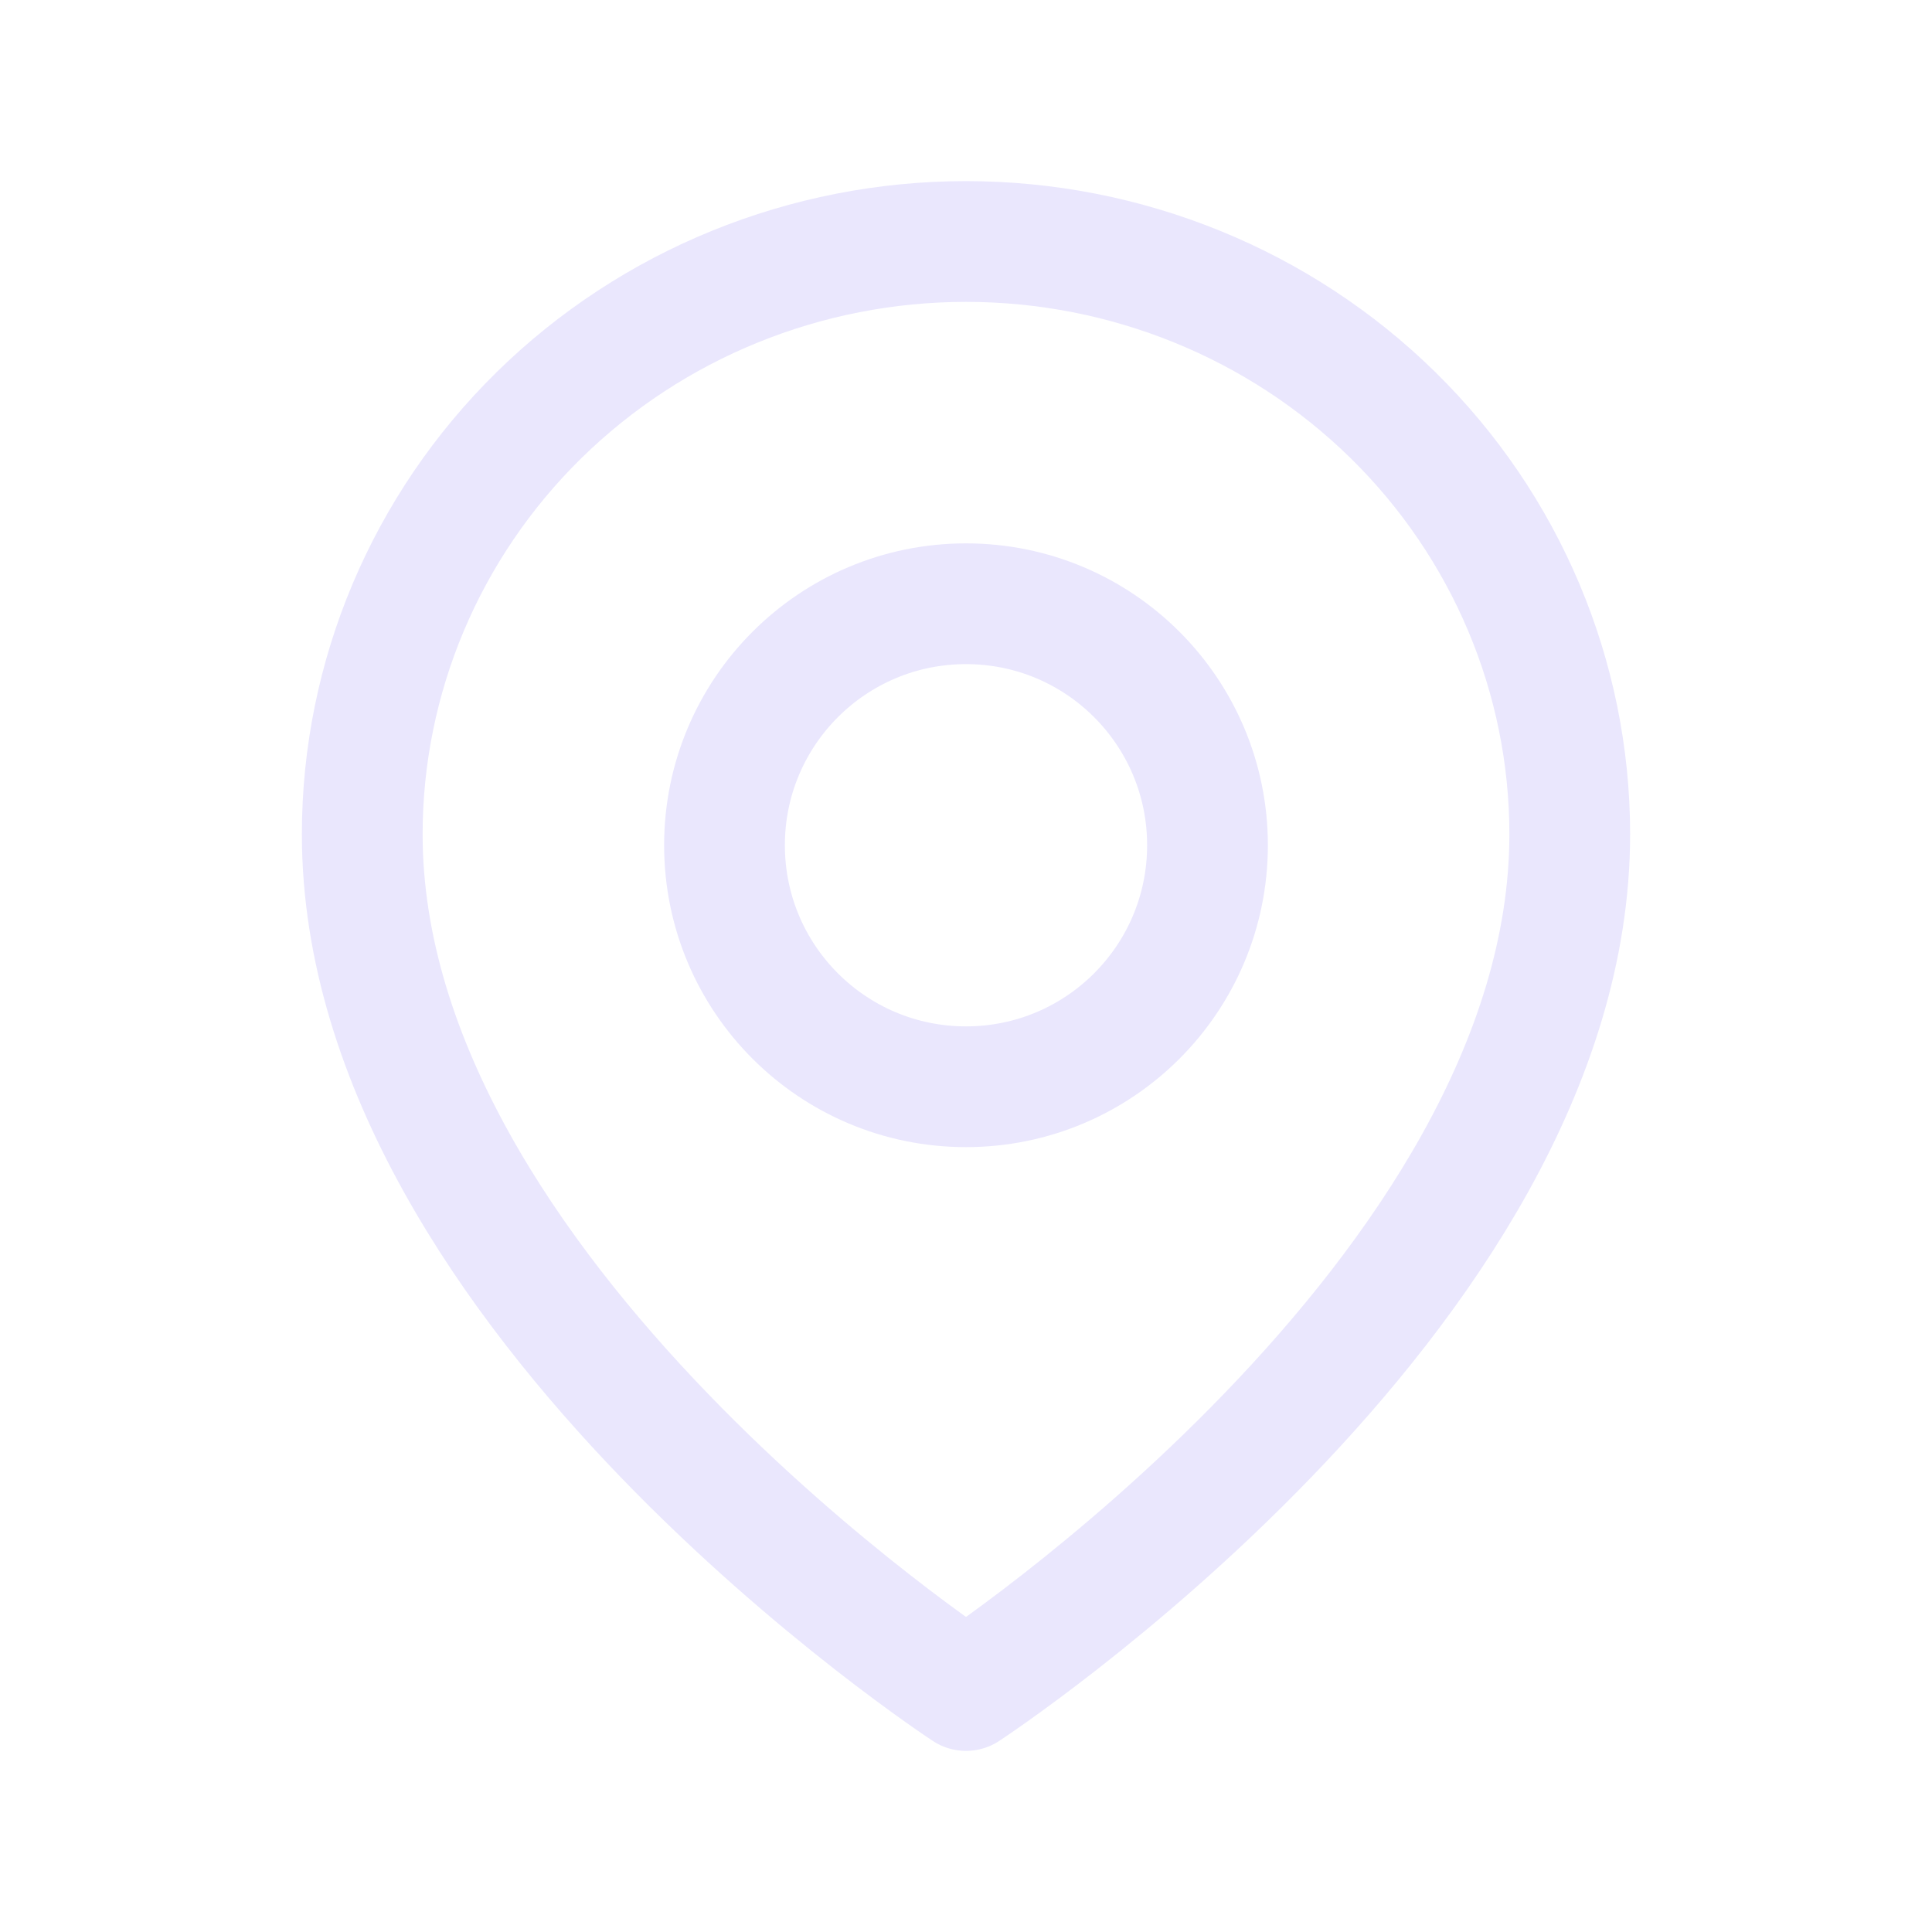
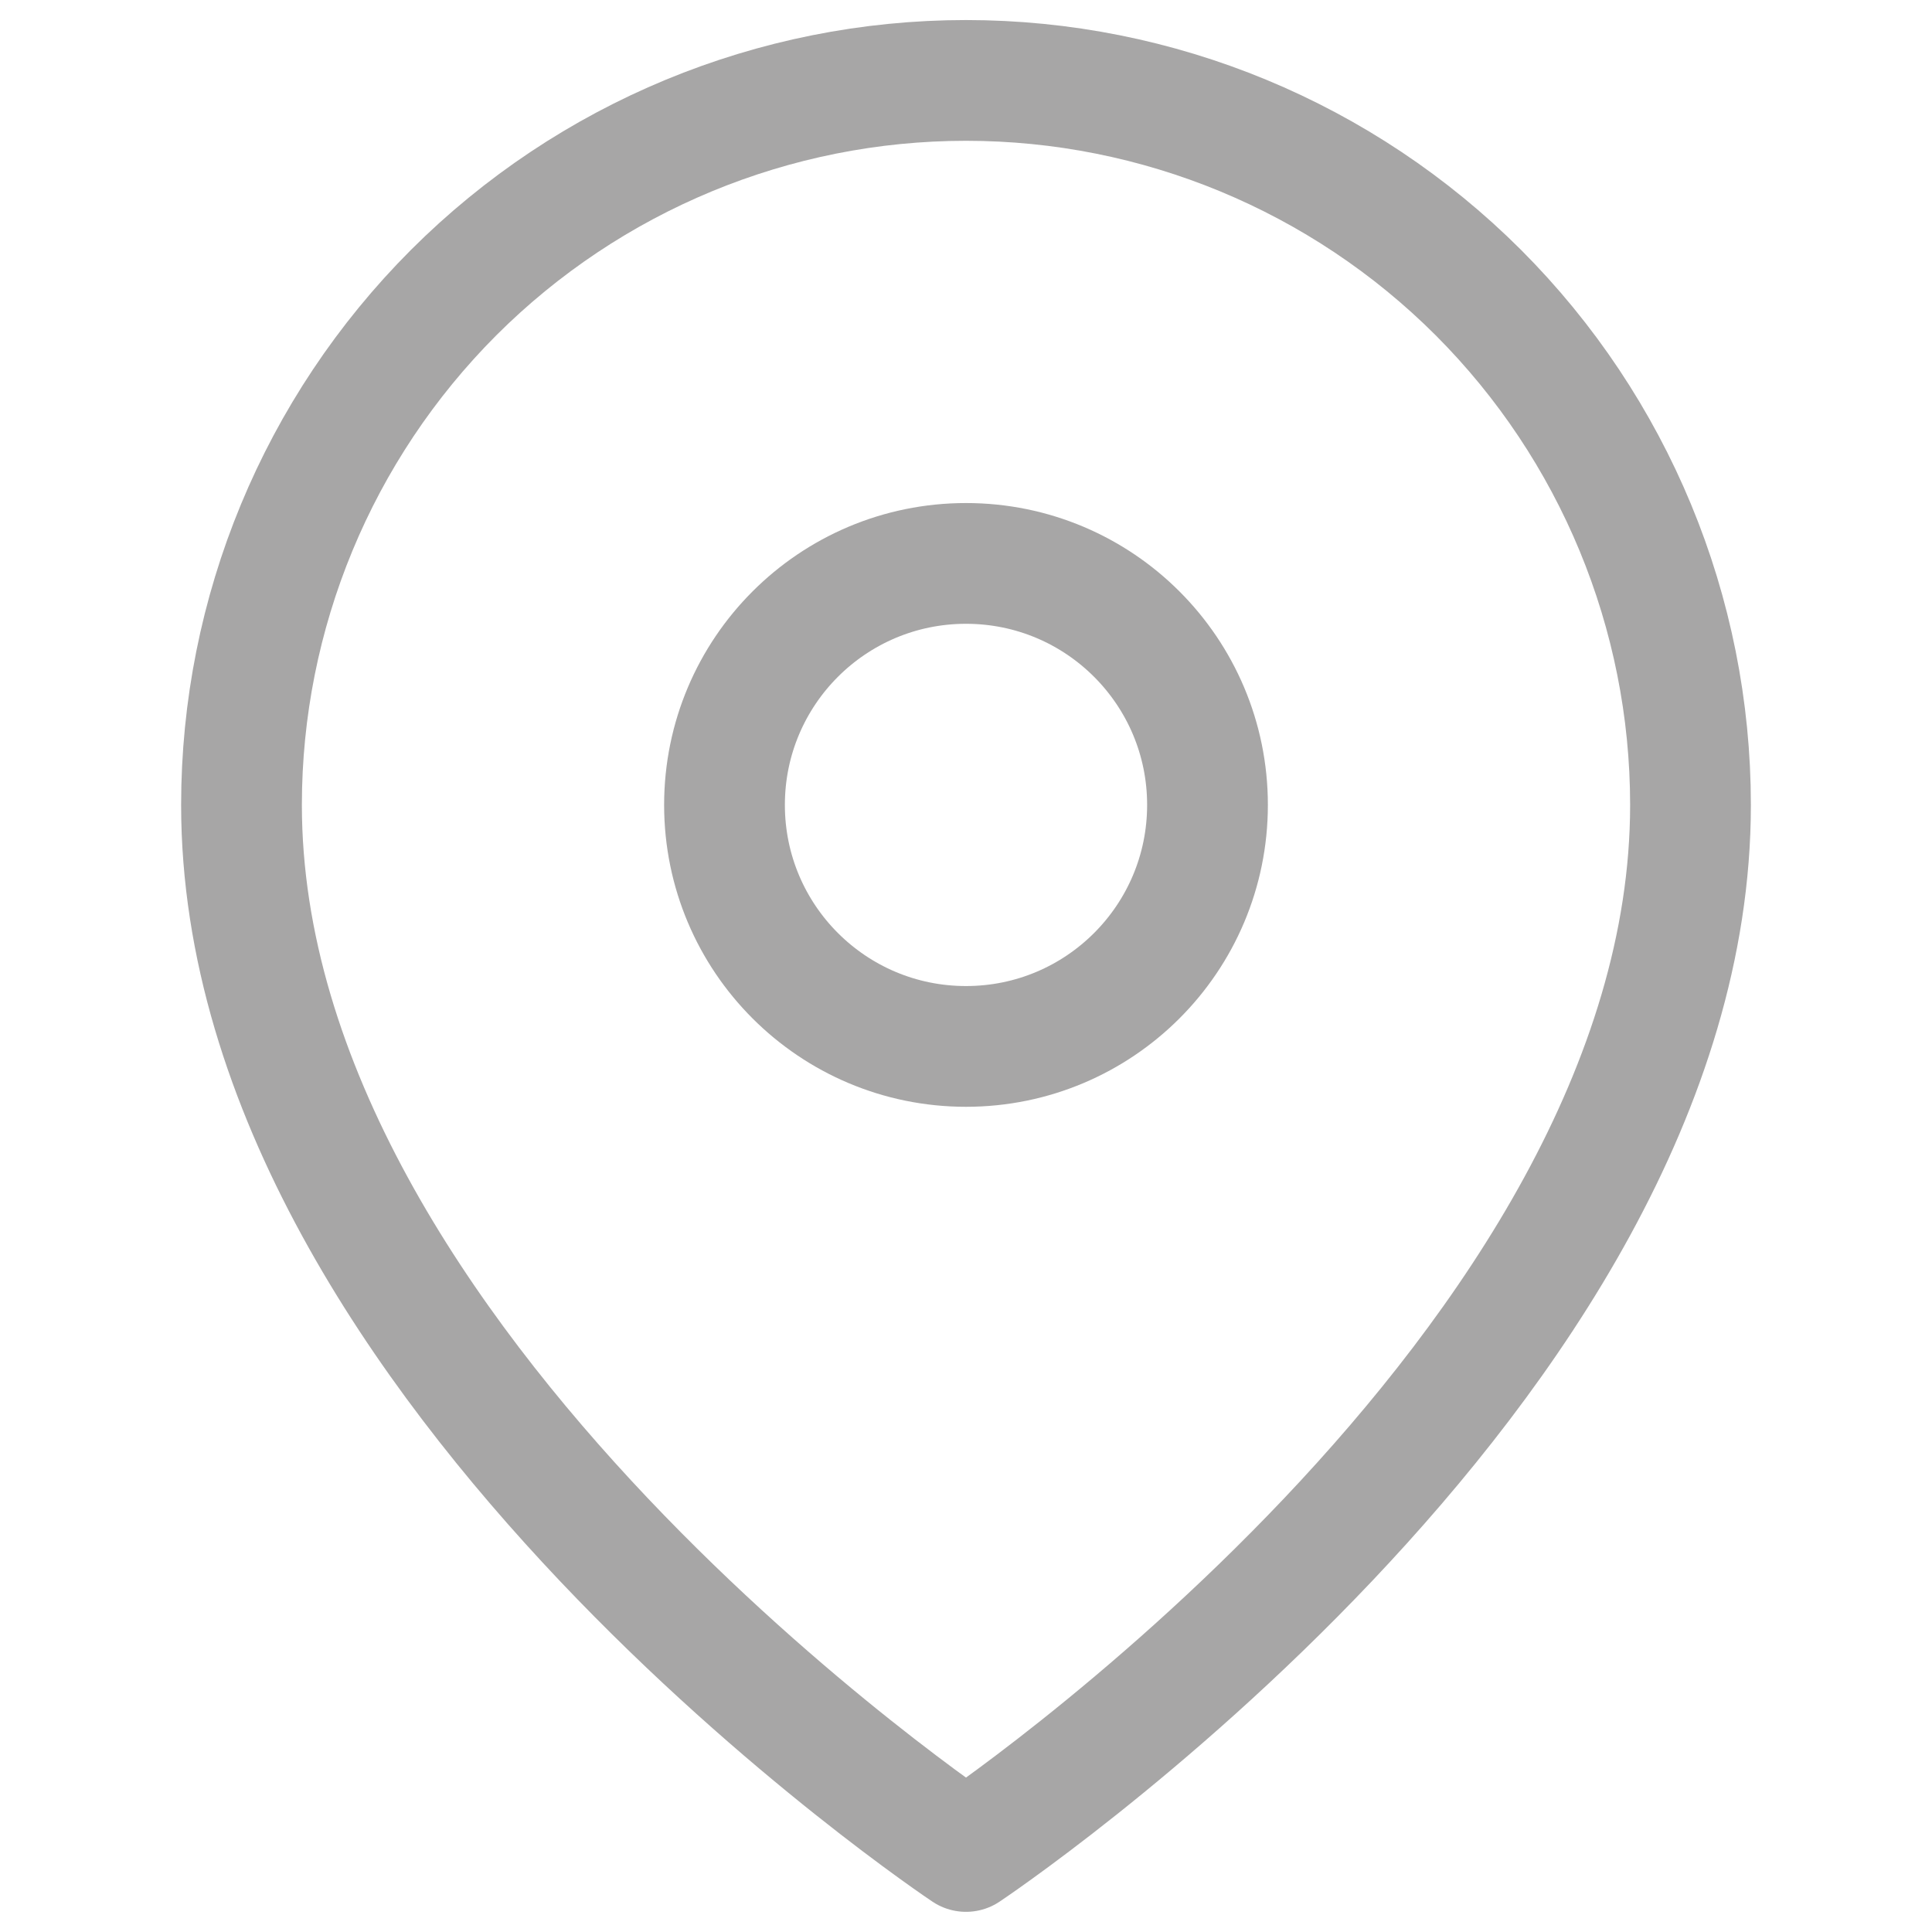
<svg xmlns="http://www.w3.org/2000/svg" width="16" height="16" viewBox="0 0 16 16" fill="none">
-   <path d="M13 6.909C13 10.727 8 14 8 14C8 14 3 10.727 3 6.909C3 5.607 3.527 4.358 4.464 3.438C5.402 2.517 6.674 2 8 2C9.326 2 10.598 2.517 11.536 3.438C12.473 4.358 13 5.607 13 6.909Z" stroke="#EAE7FD" stroke-linecap="round" stroke-linejoin="round" />
-   <path d="M8 9C9.105 9 10 8.105 10 7C10 5.895 9.105 5 8 5C6.895 5 6 5.895 6 7C6 8.105 6.895 9 8 9Z" stroke="#EAE7FD" stroke-linecap="round" stroke-linejoin="round" />
+   <path d="M14 6.666C14 11.333 8 15.333 8 15.333C8 15.333 2 11.333 2 6.666C2 5.075 2.632 3.549 3.757 2.423C4.883 1.298 6.409 0.666 8 0.666C9.591 0.666 11.117 1.298 12.243 2.423C13.368 3.549 14 5.075 14 6.666Z" stroke="#A7A6A6" stroke-linecap="round" stroke-linejoin="round" />
+   <path d="M8 8.666C9.105 8.666 10 7.771 10 6.666C10 5.561 9.105 4.666 8 4.666C6.895 4.666 6 5.561 6 6.666C6 7.771 6.895 8.666 8 8.666Z" stroke="#A7A6A6" stroke-linecap="round" stroke-linejoin="round" />
</svg>
